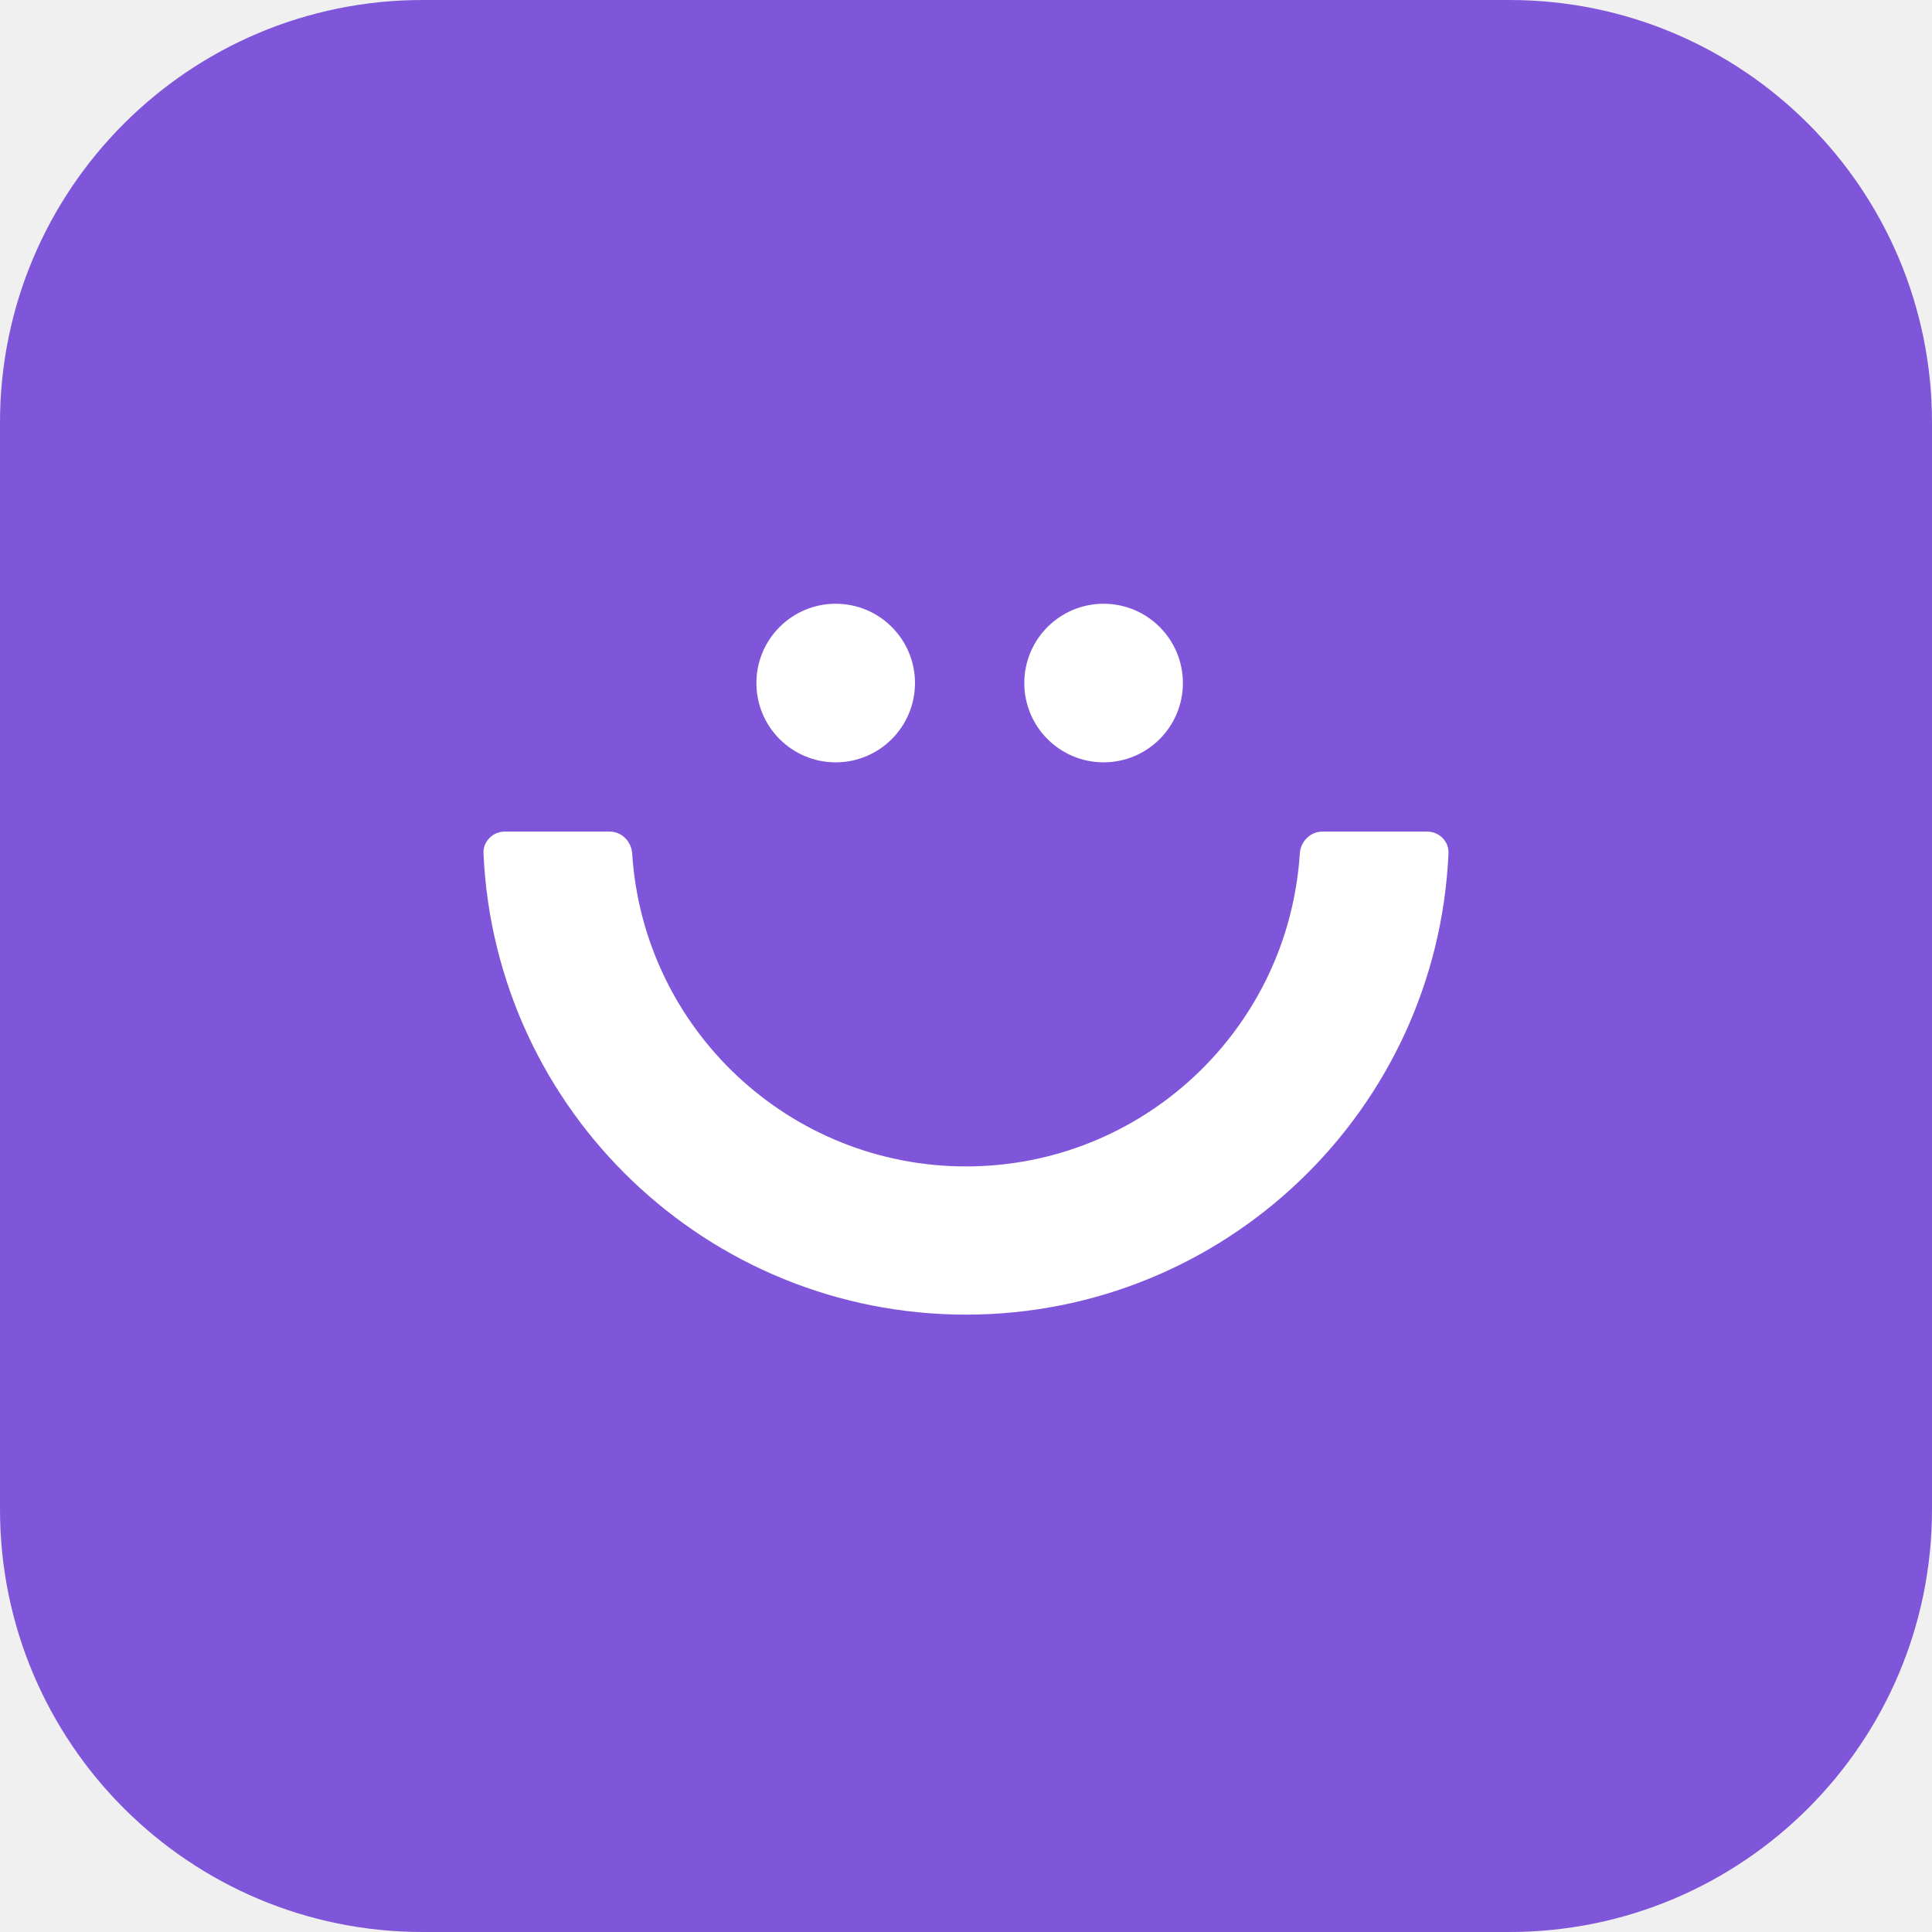
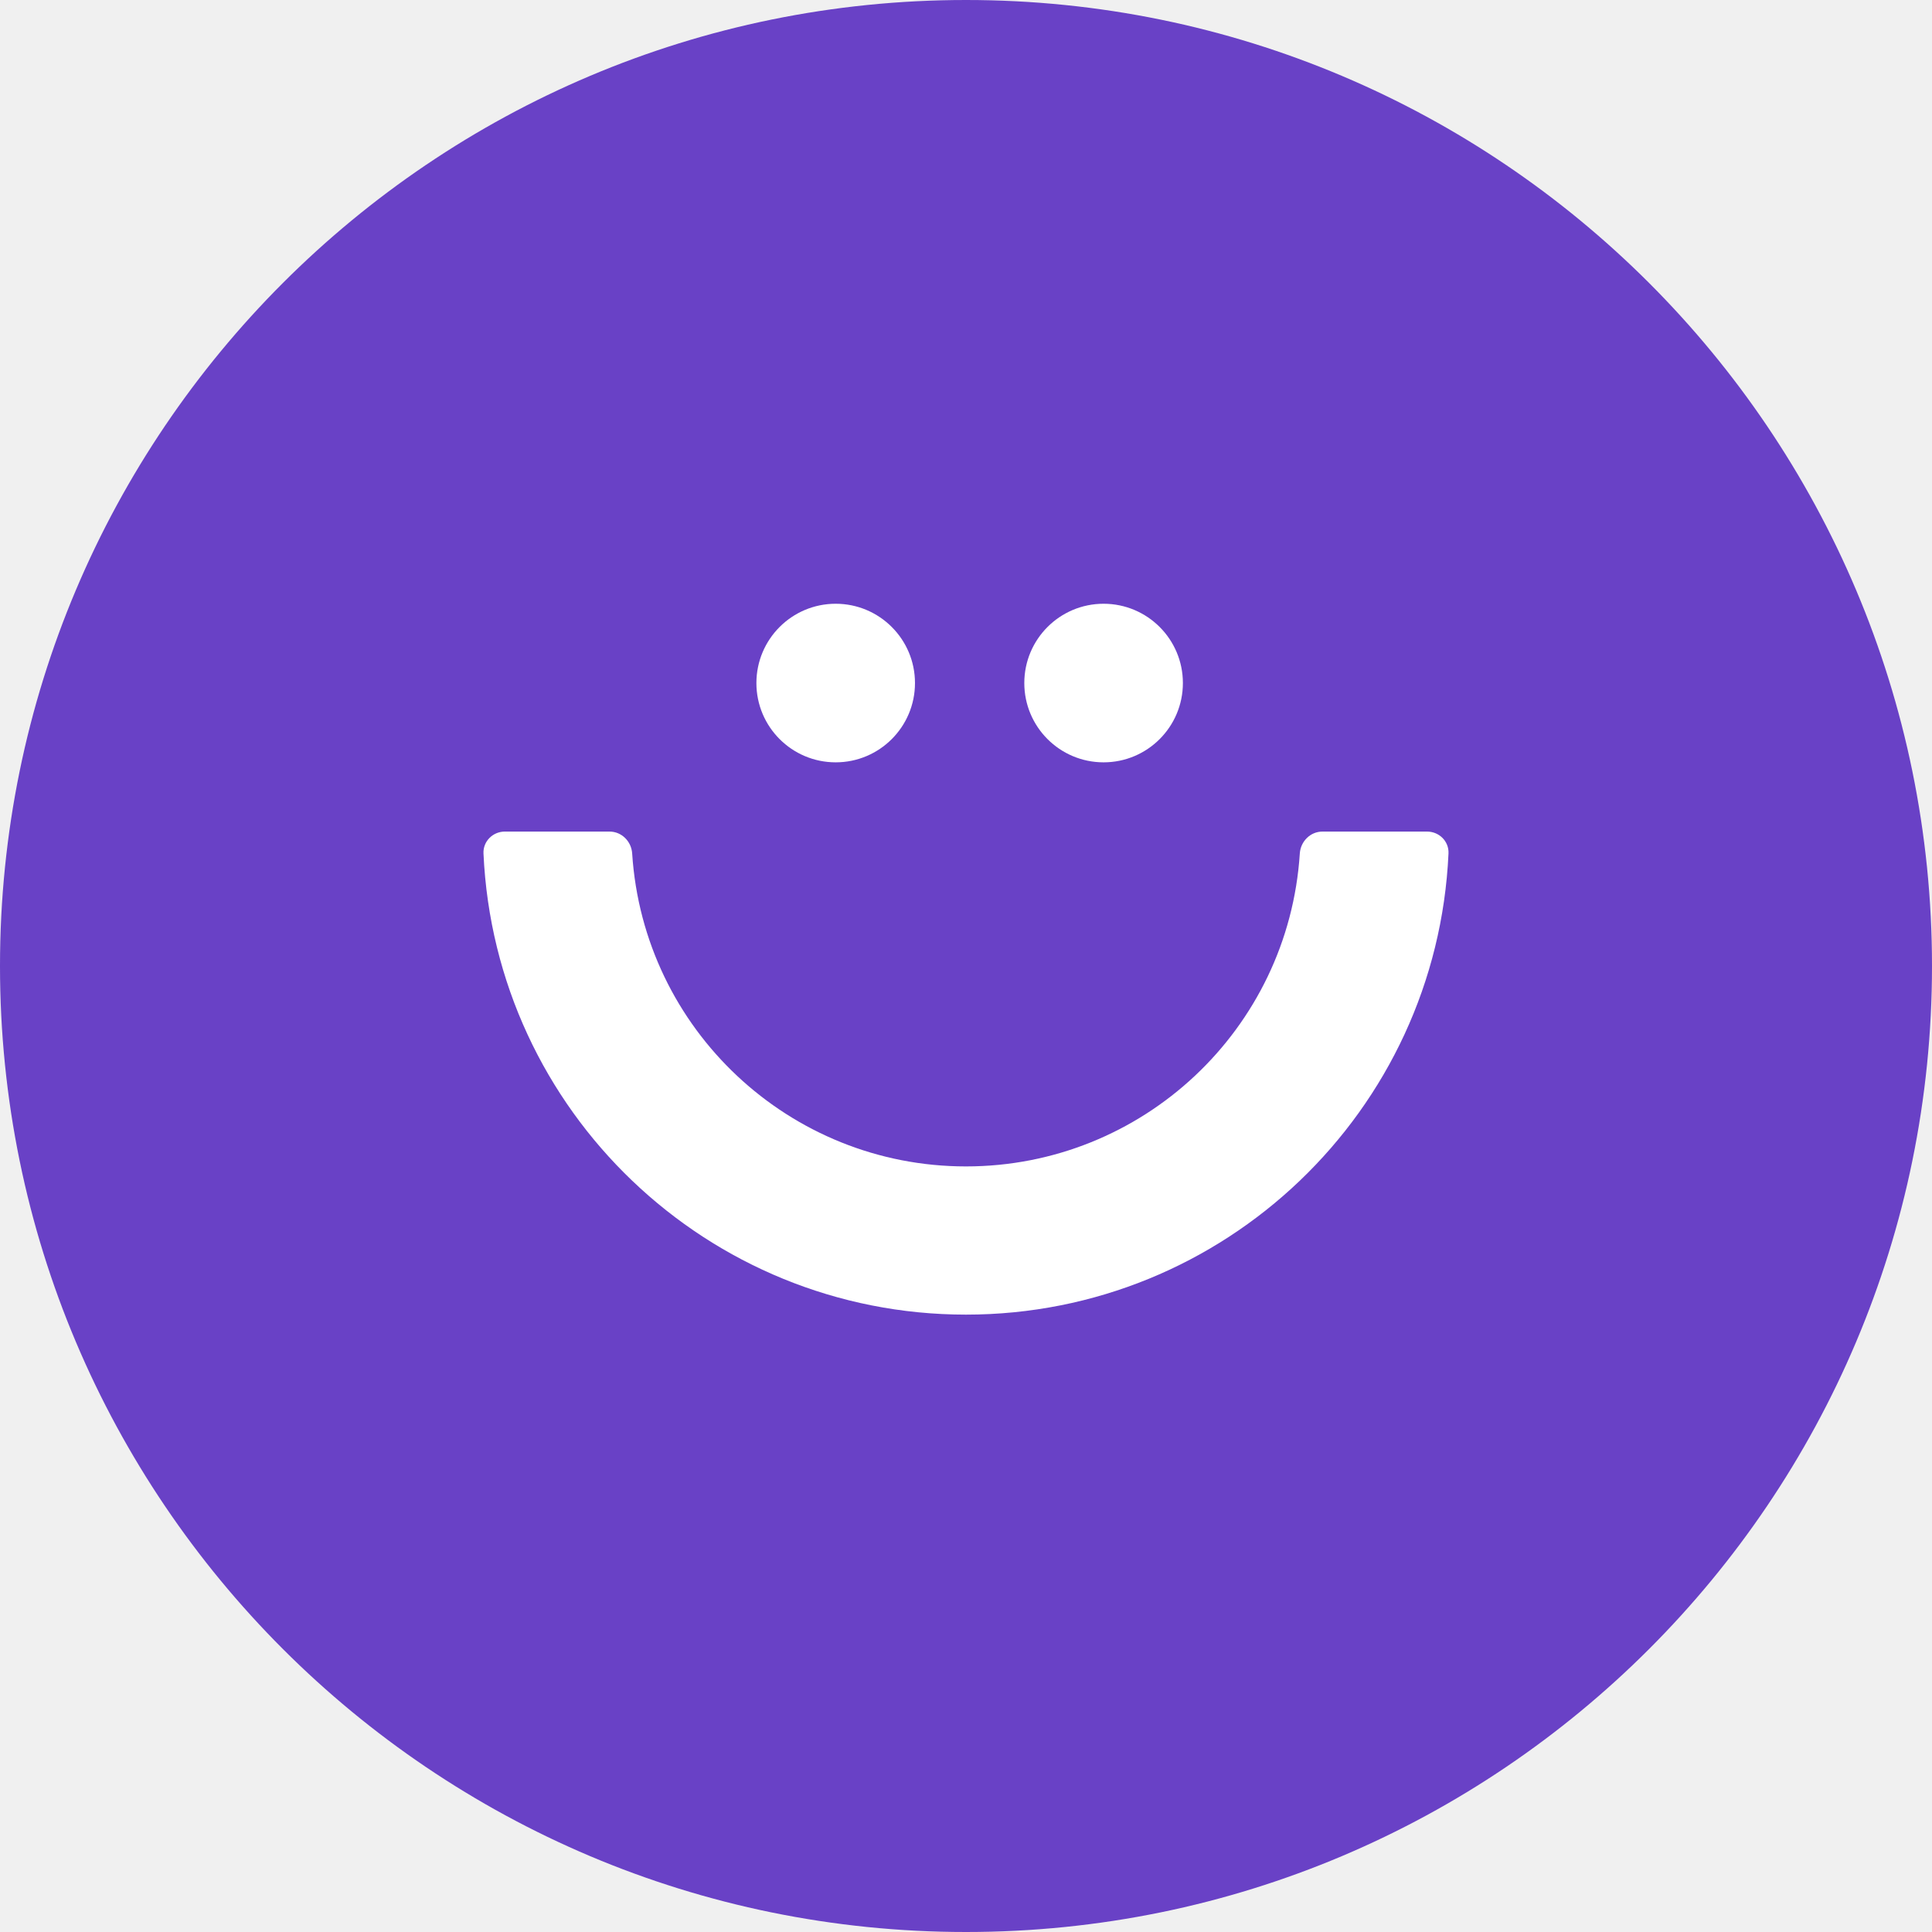
<svg xmlns="http://www.w3.org/2000/svg" viewBox="0 0 48 48">
-   <rect width="48" height="48" rx="10.5" ry="10.5" fill="#7F56D9" />
+   <circle cx="24" cy="24" r="24" fill="#6941C6" />
  <g fill="#FFFFFF" transform="translate(12 15) scale(0.5)">
    <circle cx="3.94" cy="3.94" r="3.94" transform="matrix(-1 0 0 1 34.777 0)" />
    <circle cx="3.94" cy="3.94" r="3.94" transform="matrix(-1 0 0 1 21.465 0)" />
    <path d="M1.087 11.32c-.6 0-1.09.488-1.063 1.087a24 24 0 0 0 47.951 0c.028-.6-.462-1.086-1.062-1.086H41.71c-.6 0-1.083.487-1.123 1.086a16.622 16.622 0 0 1-33.175 0c-.039-.6-.522-1.086-1.122-1.086H1.087Z" />
  </g>
</svg>
